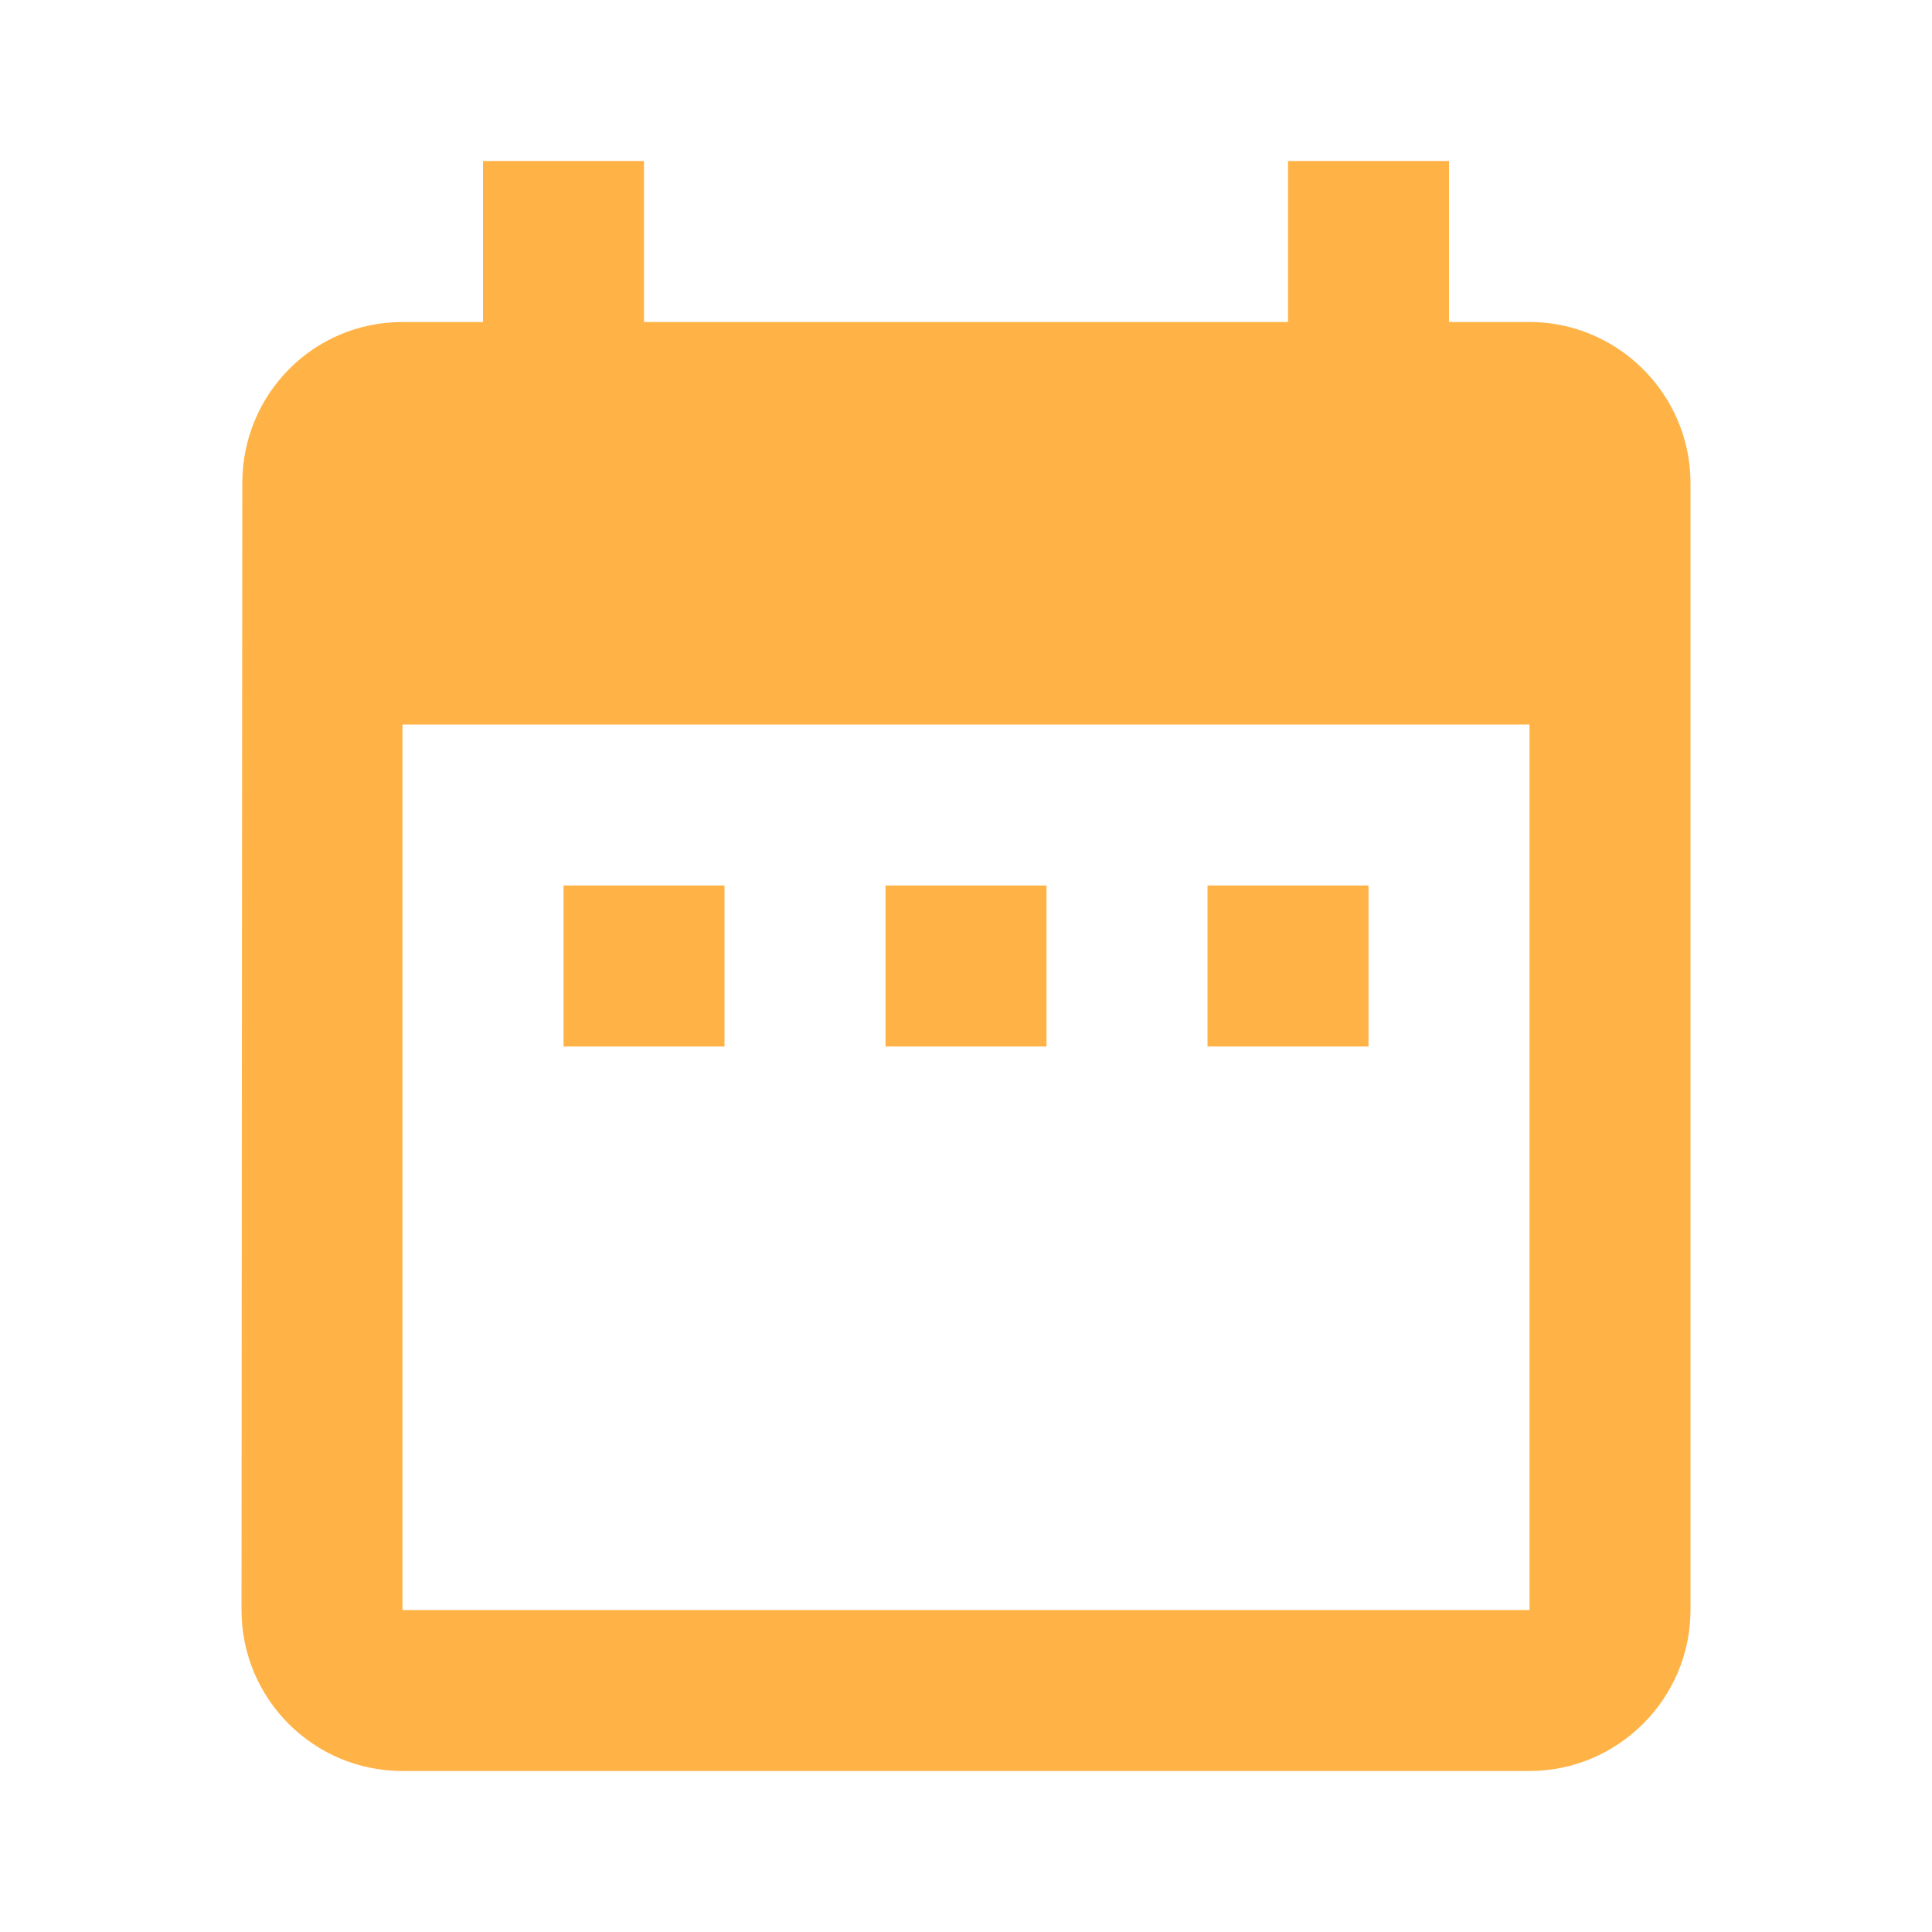
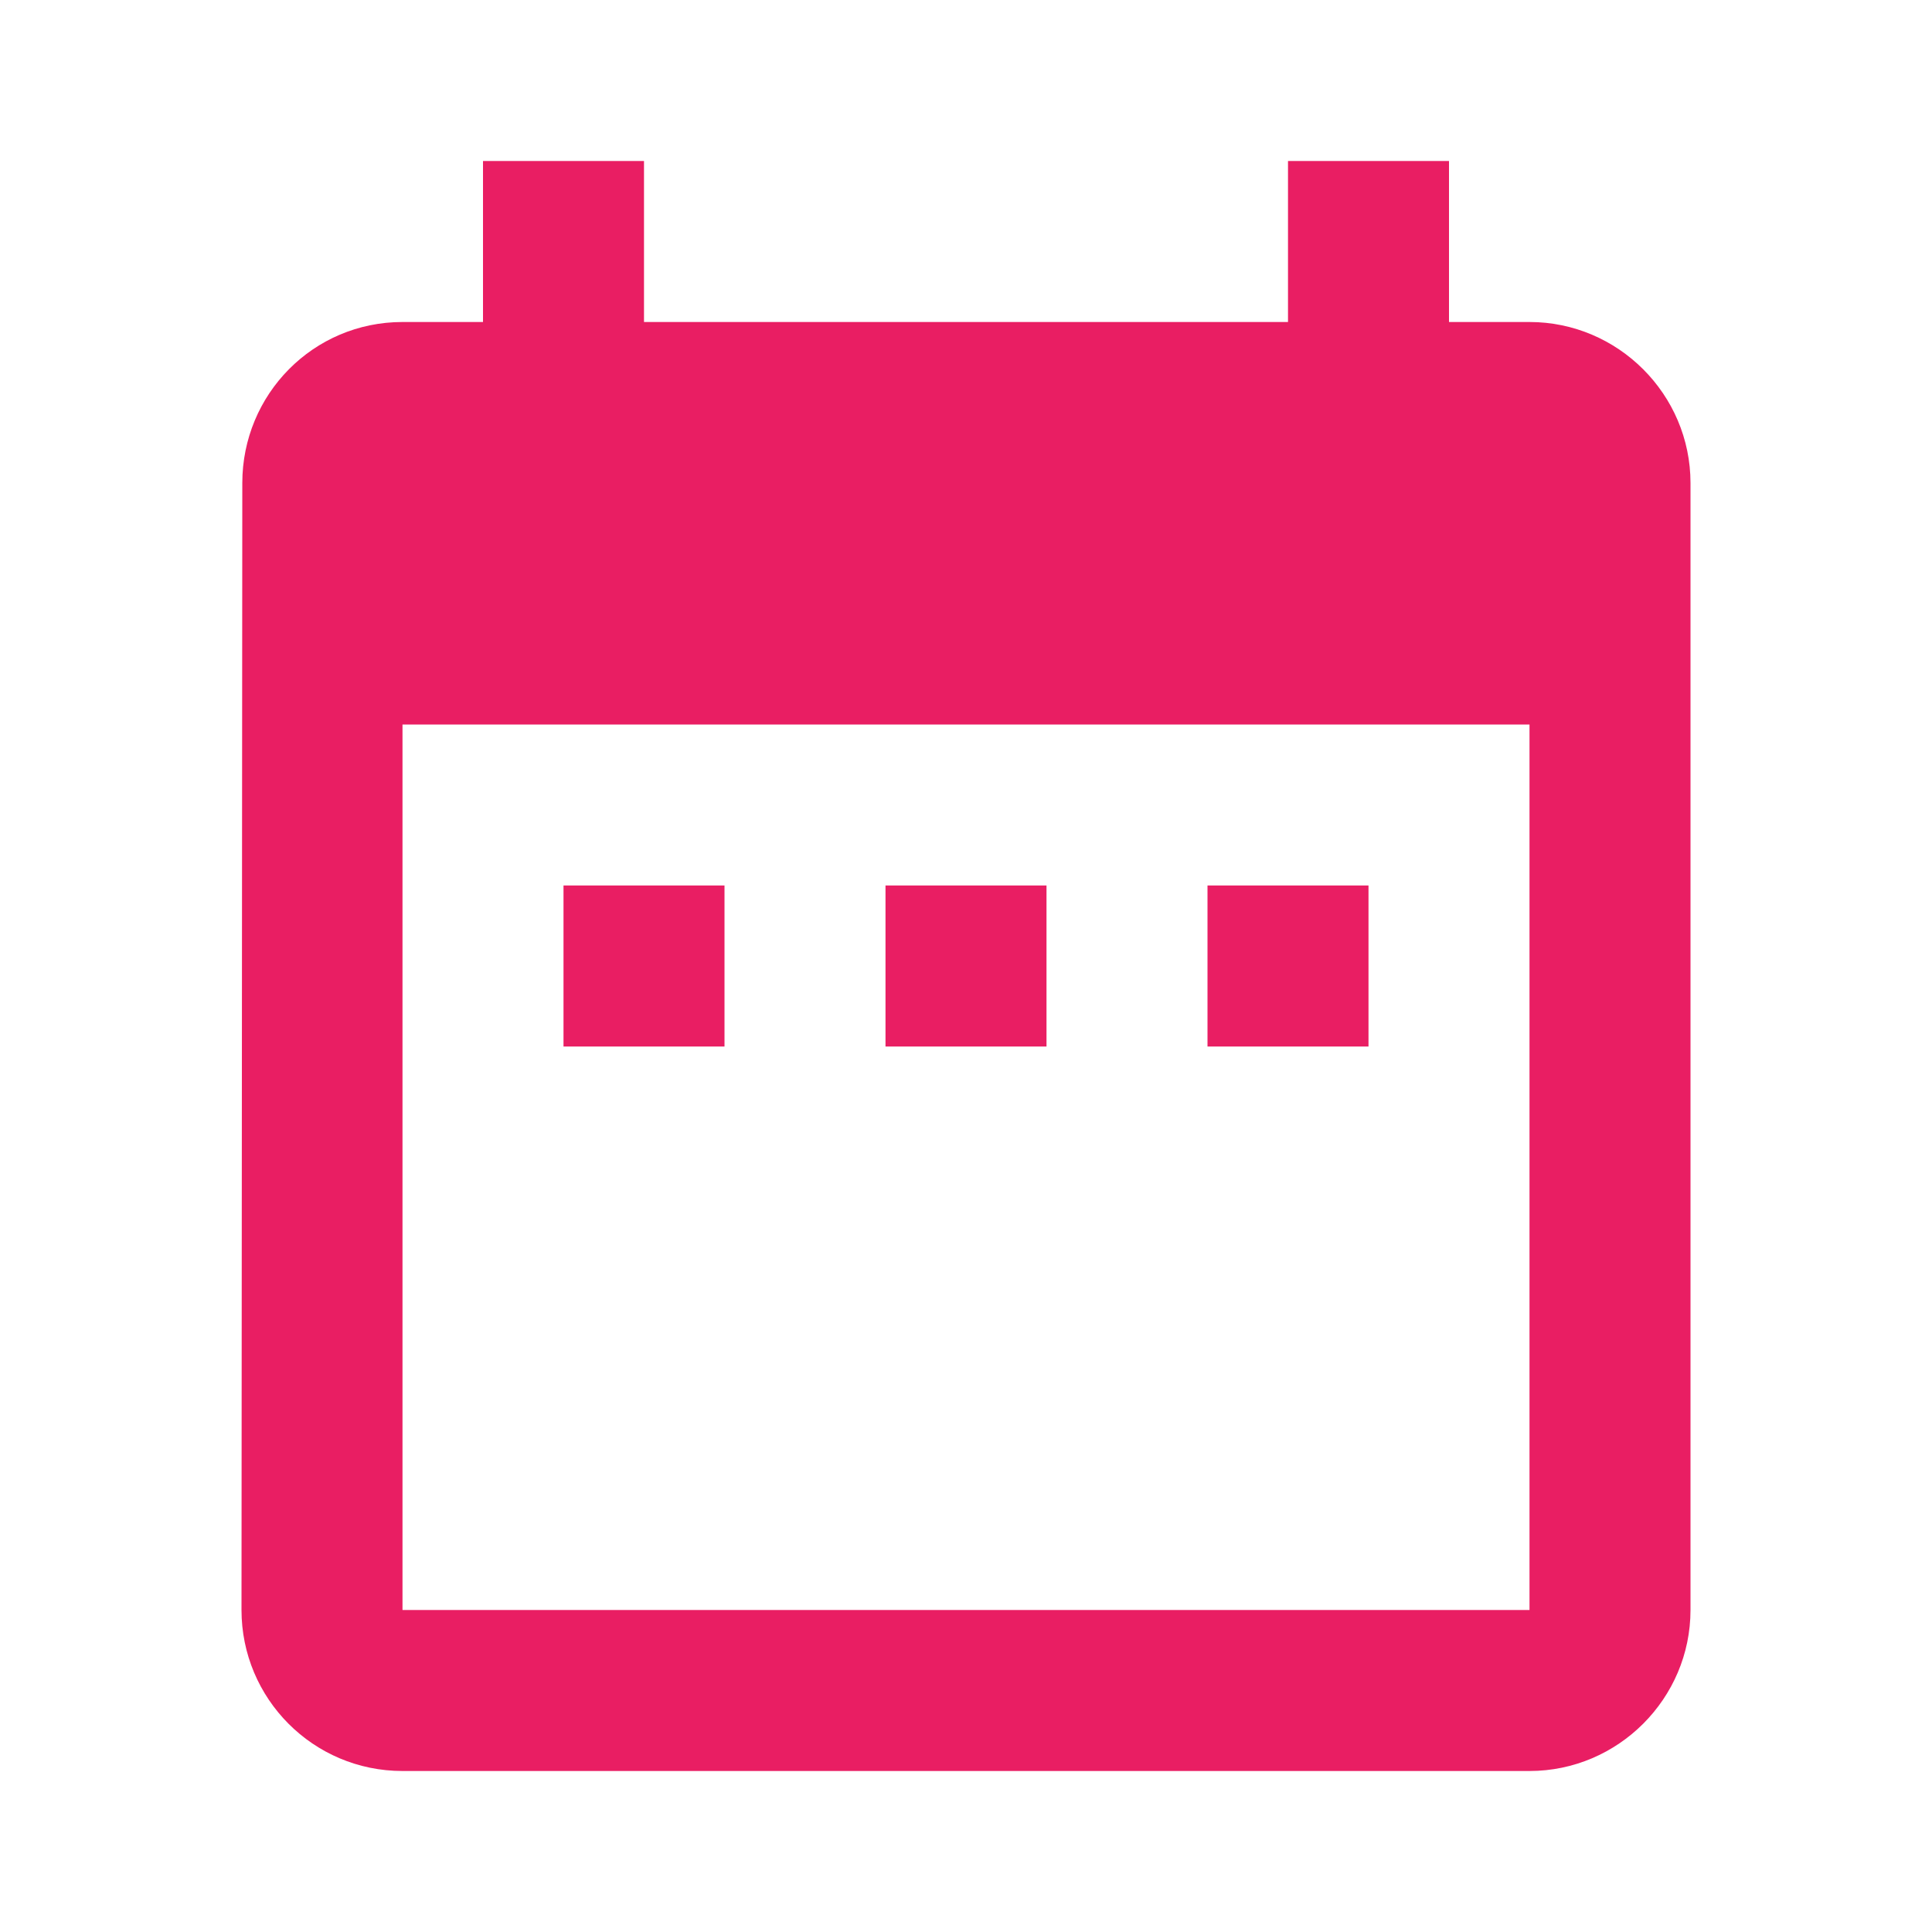
- <svg xmlns="http://www.w3.org/2000/svg" viewBox="0 0 24 24" fill="#ffb347" width="38px" height="38px">
+ <svg xmlns="http://www.w3.org/2000/svg" viewBox="0 0 24 24" fill="#e91e63" width="38px" height="38px">
  <path d="M0 0h24v24H0z" fill="none" />
  <path d="M9 11H7v2h2v-2zm4 0h-2v2h2v-2zm4 0h-2v2h2v-2zm2-7h-1V2h-2v2H8V2H6v2H5c-1.11 0-1.99.9-1.99 2L3 20c0 1.1.89 2 2 2h14c1.1 0 2-.9 2-2V6c0-1.1-.9-2-2-2zm0 16H5V9h14v11z" />
</svg>
